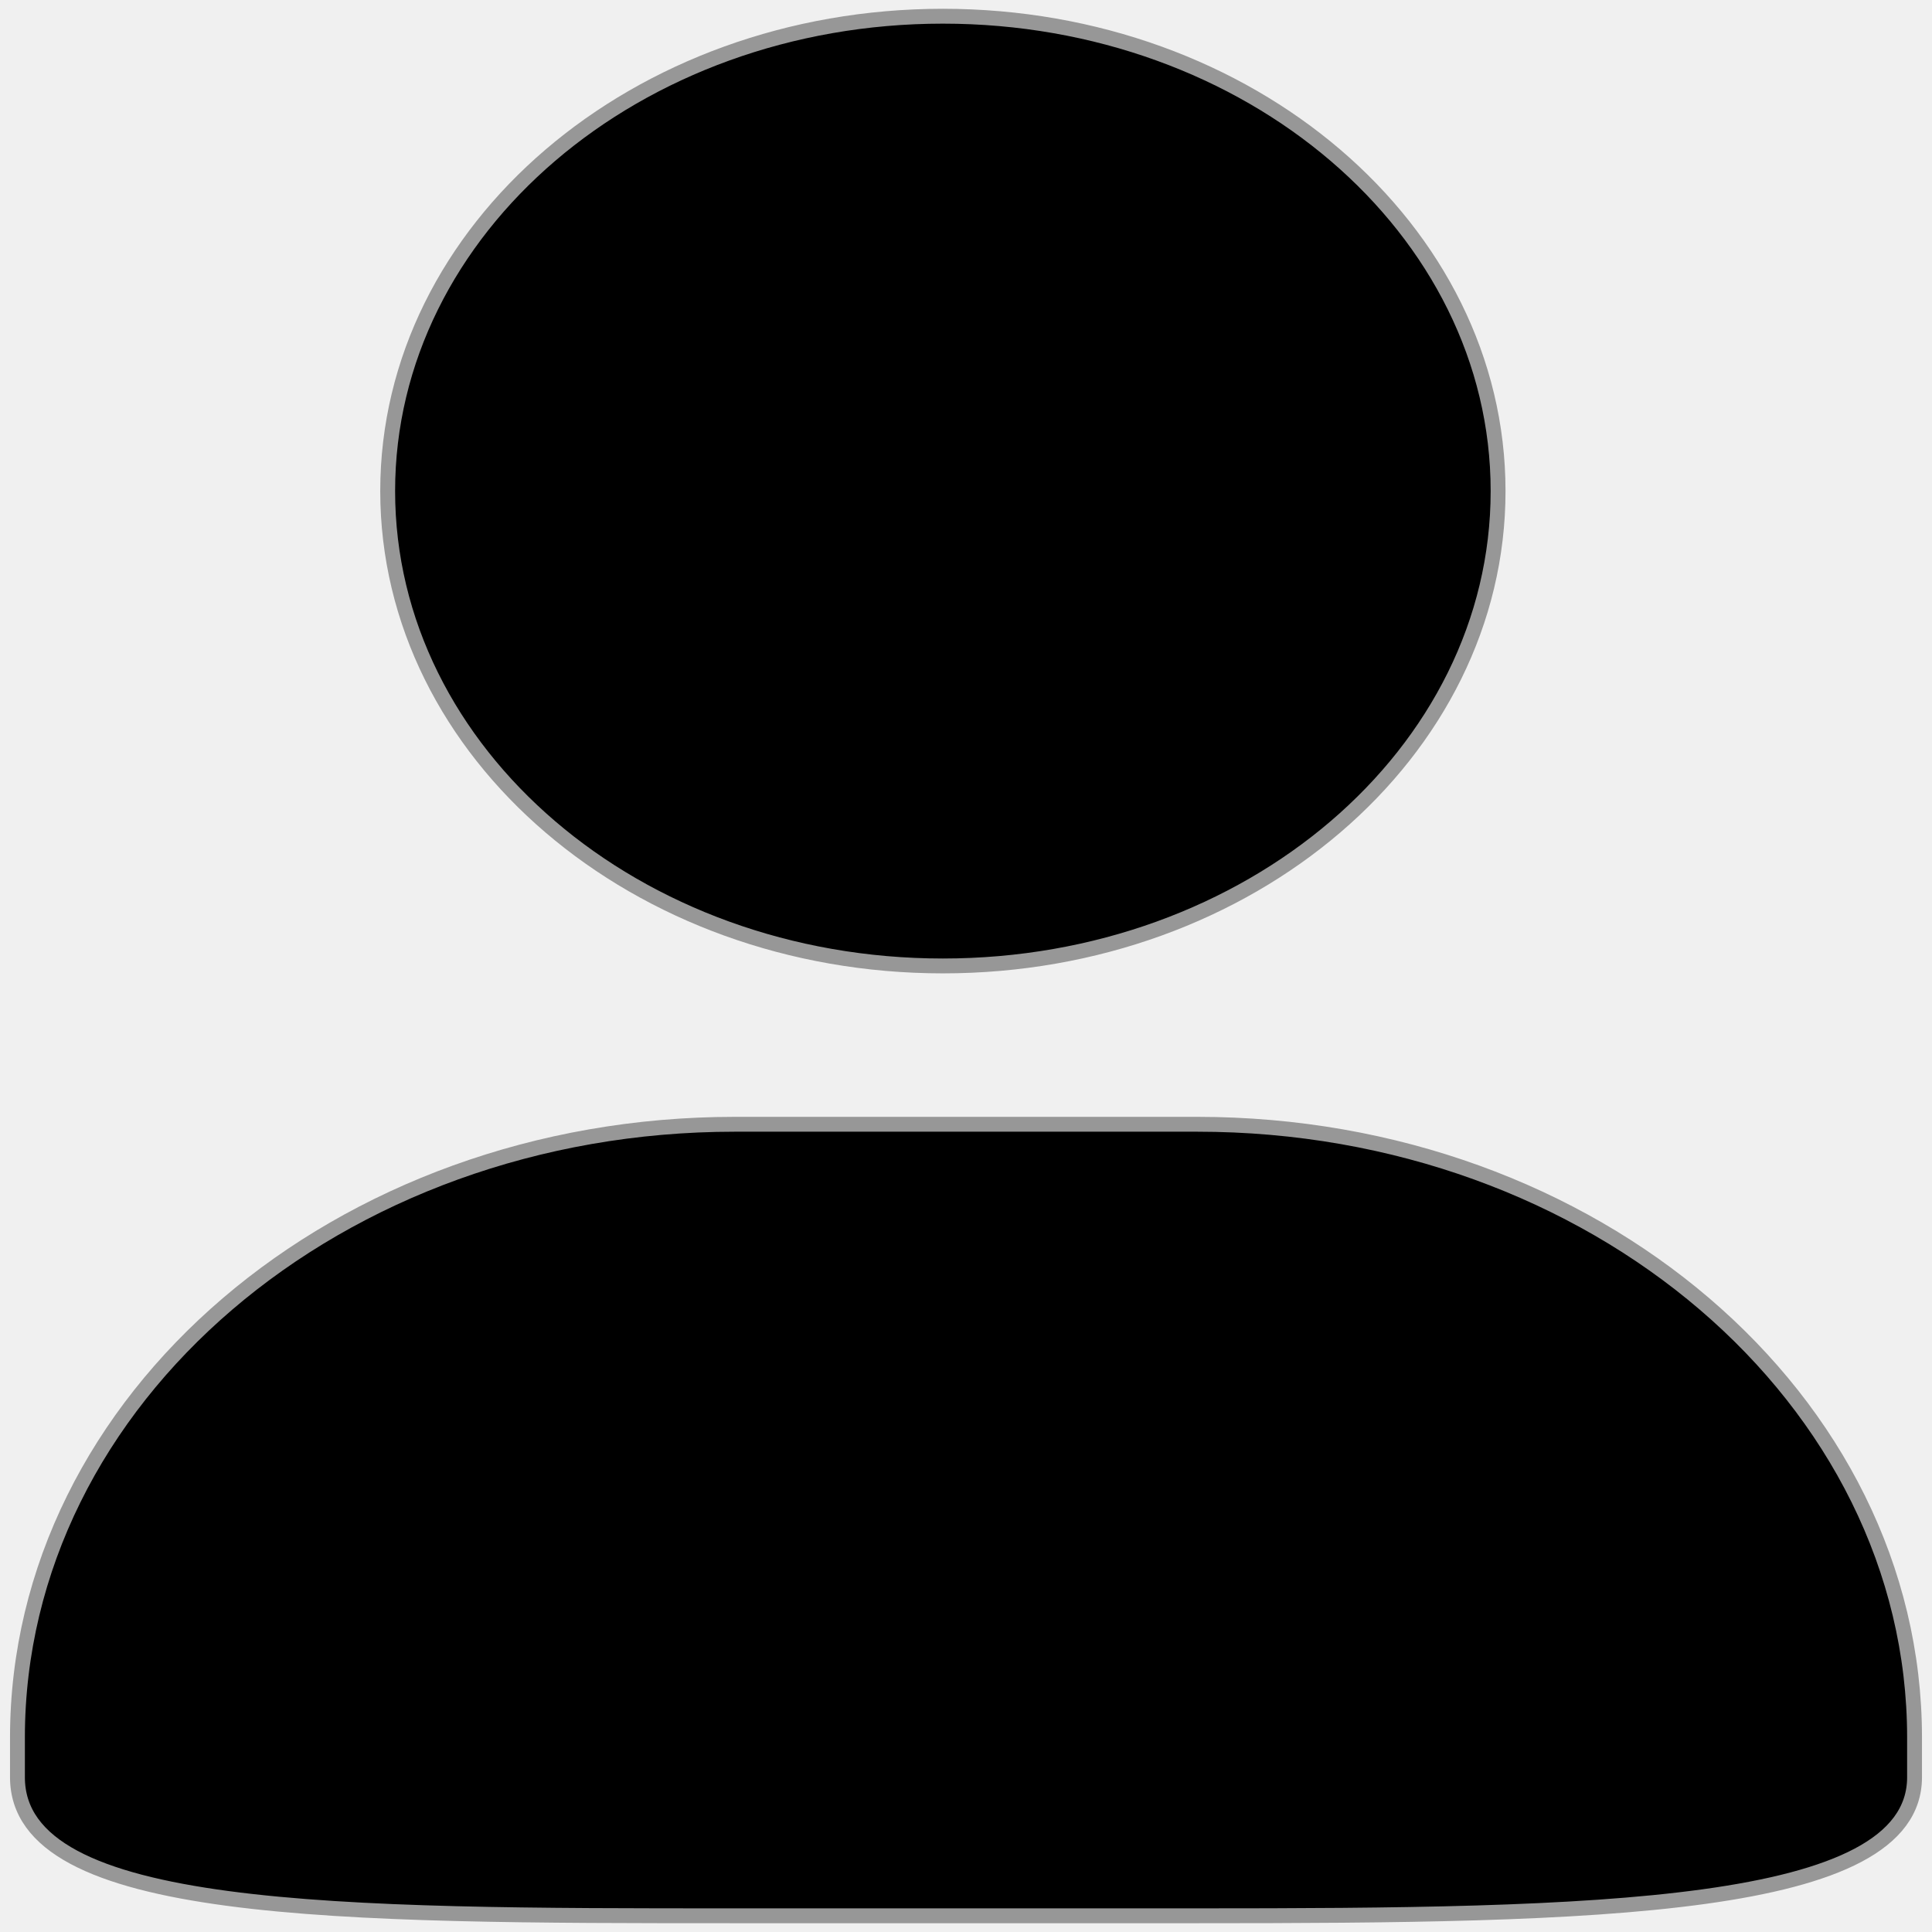
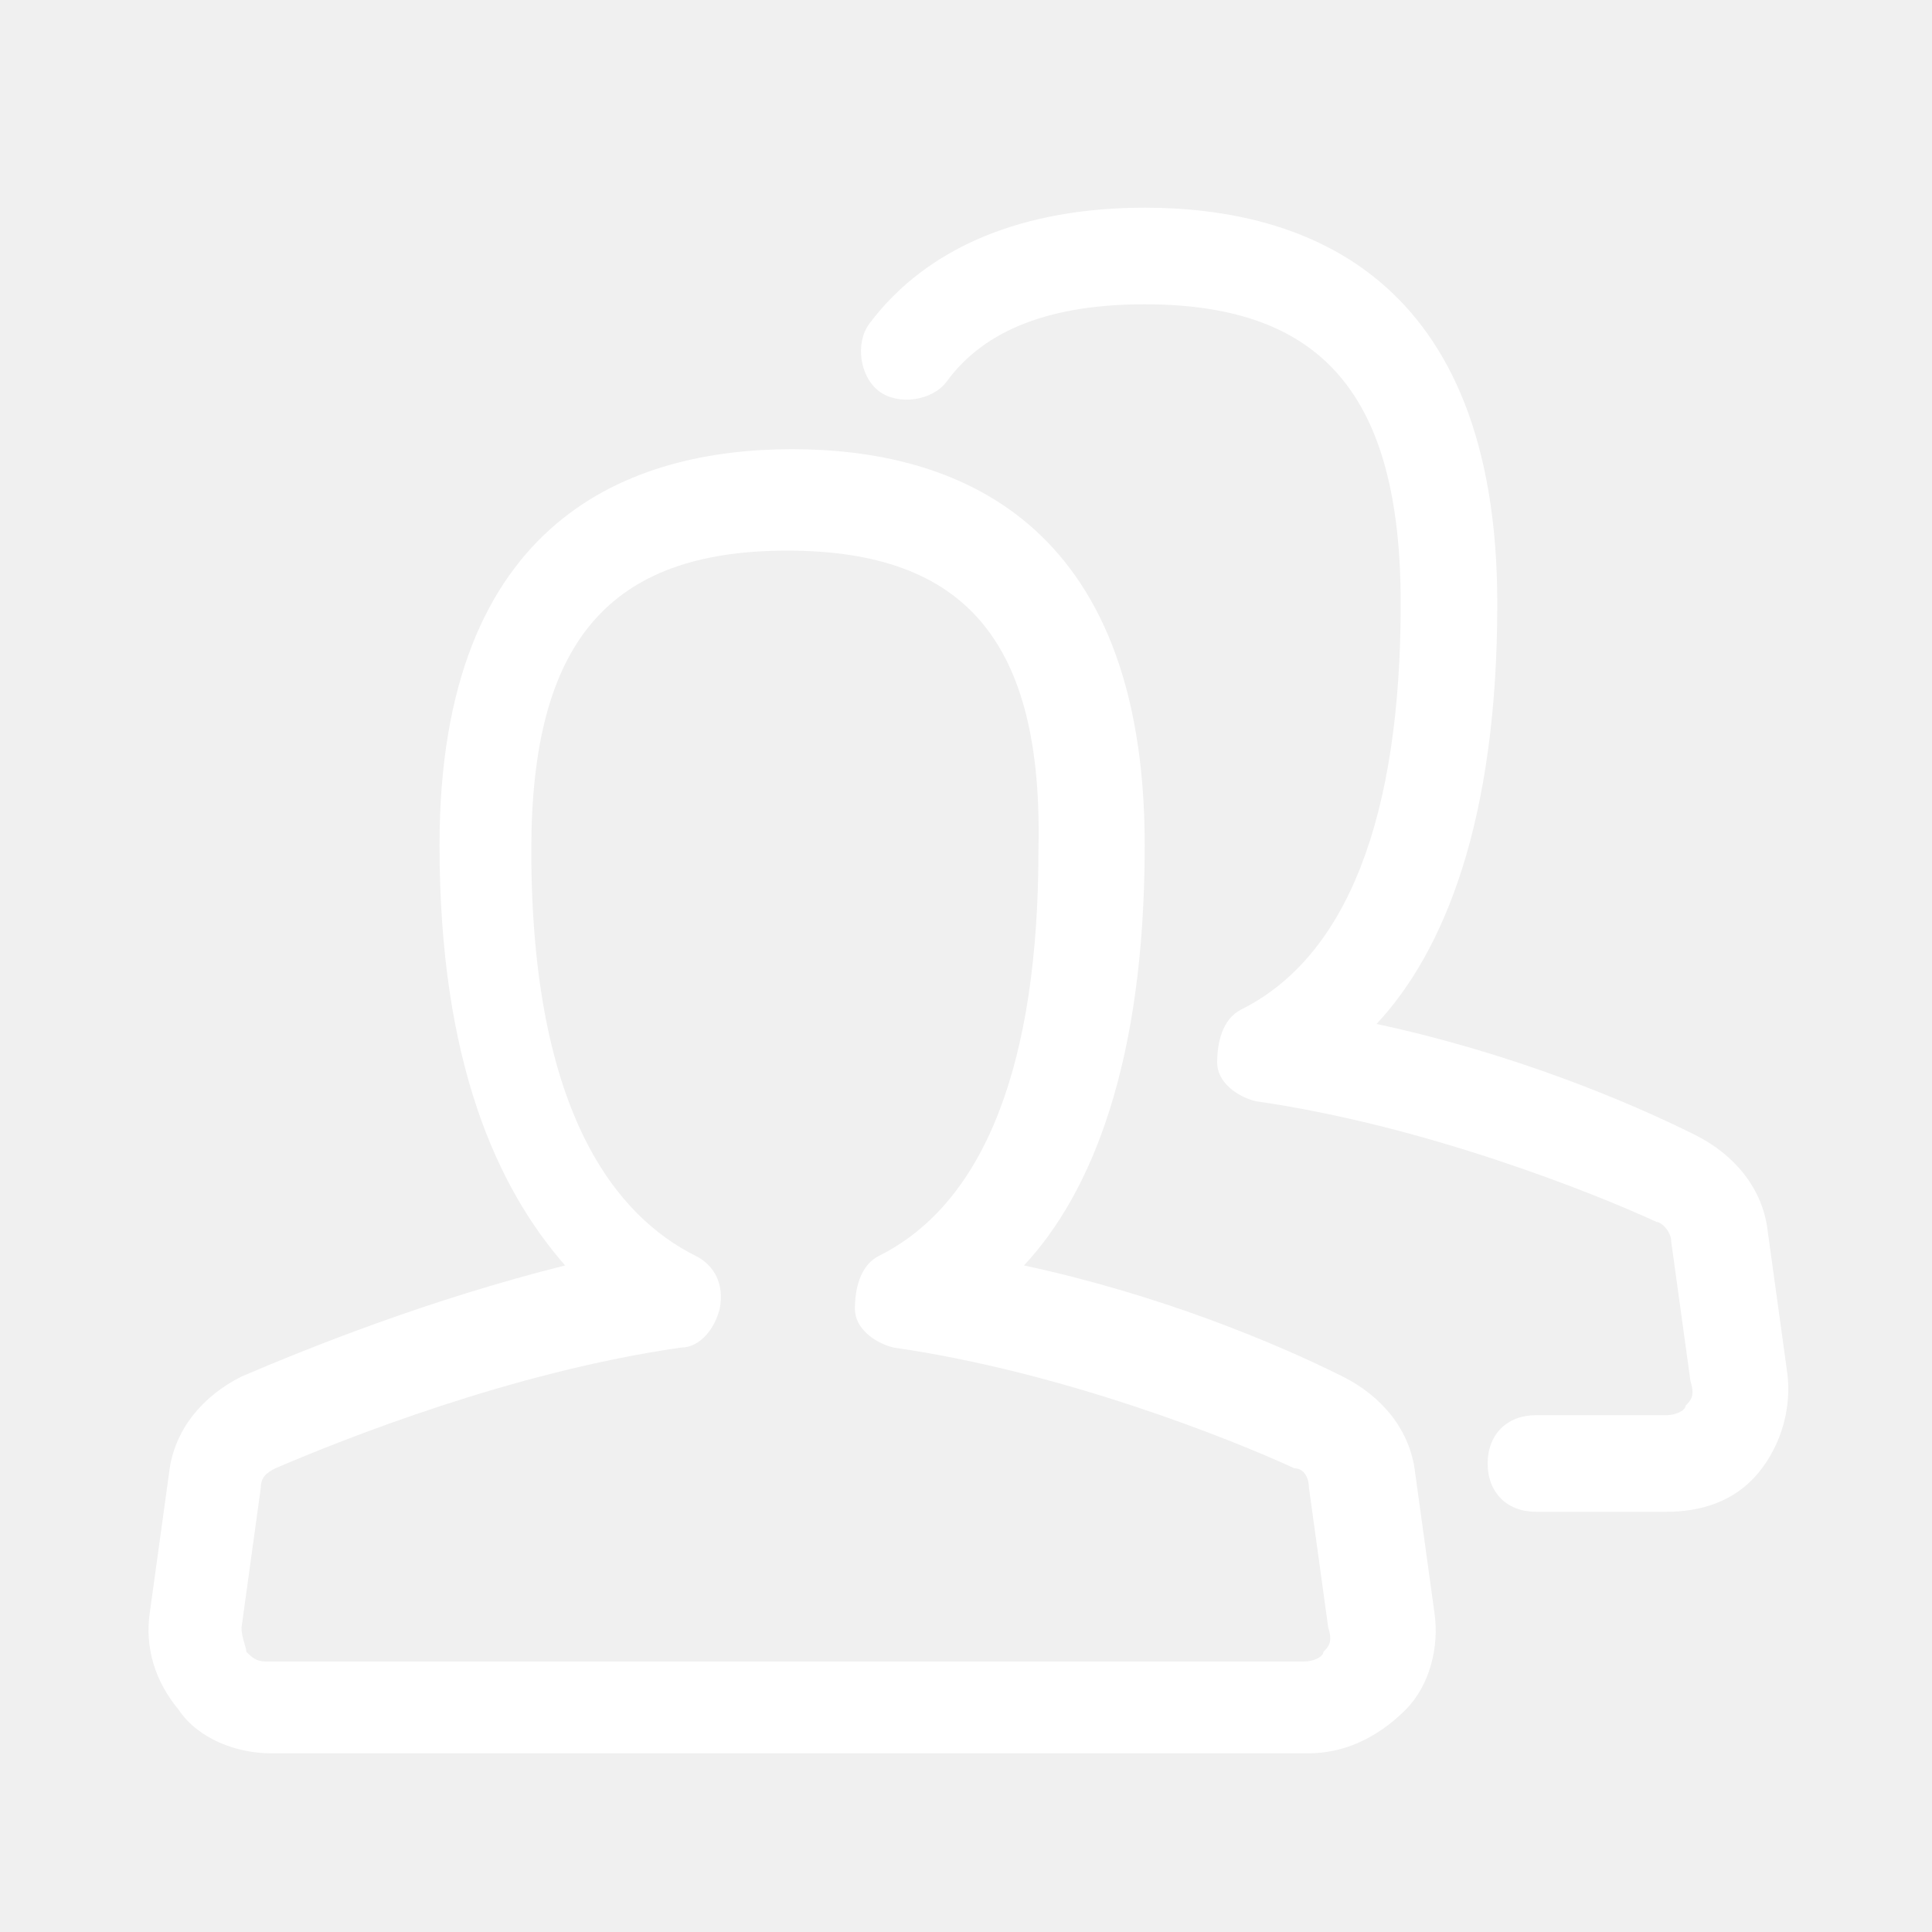
- <svg xmlns="http://www.w3.org/2000/svg" width="130" height="130">
-   <path d="M63.444 64.996c20.633 0 37.359-14.308 37.359-31.953 0-17.649-16.726-31.952-37.359-31.952-20.631 0-37.36 14.303-37.358 31.952 0 17.645 16.727 31.953 37.359 31.953zM80.57 75.65H49.434c-26.652 0-48.26 18.477-48.26 41.27v2.664c0 9.316 21.608 9.325 48.26 9.325H80.57c26.649 0 48.256-.344 48.256-9.325v-2.663c0-22.794-21.605-41.271-48.256-41.271z" stroke="#979797" />
+ <svg xmlns="http://www.w3.org/2000/svg" t="1587621477514" class="icon" viewBox="0 0 1024 1024" version="1.1" p-id="3447" width="100" height="100">
+   <path d="M693.76 929.28h-550.4c-17.92 0-38.4-7.68-48.64-23.04-12.8-15.36-17.92-33.28-15.36-51.2l10.24-74.24c2.56-23.04 17.92-40.96 38.4-51.2 35.84-15.36 99.84-40.96 171.52-58.88-35.84-40.96-66.56-107.52-66.56-222.72 0-174.08 102.4-209.92 186.88-209.92s186.88 35.84 186.88 209.92c0 115.2-28.16 184.32-64 222.72 71.68 15.36 133.12 40.96 168.96 58.88 20.48 10.24 35.84 28.16 38.4 51.2l10.24 74.24c2.56 17.92-2.56 38.4-15.36 51.2-15.36 15.36-33.28 23.04-51.2 23.04z m-276.48-637.44c-94.72 0-135.68 48.64-135.68 158.72 0 140.8 46.08 194.56 87.04 215.04 10.24 5.12 15.36 15.36 12.8 28.16-2.56 10.24-10.24 20.48-20.48 20.48-89.6 12.8-179.2 48.64-215.04 64-5.12 2.56-7.68 5.12-7.68 10.24l-10.24 74.24c0 5.12 2.56 10.24 2.56 12.8 2.56 2.56 5.12 5.12 10.24 5.12h550.4c5.12 0 10.24-2.56 10.24-5.12 2.56-2.56 5.12-5.12 2.56-12.8l-10.24-74.24c0-5.12-2.56-10.24-7.68-10.24-33.28-15.36-122.88-51.2-212.48-64-10.24-2.56-20.48-10.24-20.48-20.48s2.56-23.04 12.8-28.16c56.32-28.16 84.48-102.4 84.48-215.04 2.56-110.08-38.4-158.72-133.12-158.72z" p-id="3448" fill="#ffffff" />
+   <path d="M883.2 801.28h-69.12c-15.36 0-25.6-10.24-25.6-25.6s10.24-25.6 25.6-25.6h69.12c5.12 0 10.24-2.56 10.24-5.12 2.56-2.56 5.12-5.12 2.56-12.8l-10.24-74.24c0-5.12-5.12-10.24-7.68-10.24-33.28-15.36-122.88-51.2-212.48-64-10.24-2.56-20.48-10.24-20.48-20.48s2.56-23.04 12.8-28.16c56.32-28.16 84.48-102.4 84.48-215.04 0-110.08-40.96-158.72-135.68-158.72-48.64 0-84.48 12.8-104.96 40.96-7.68 10.24-25.6 12.8-35.84 5.12-10.24-7.68-12.8-25.6-5.12-35.84 30.72-40.96 81.92-61.44 145.92-61.44 84.48 0 186.88 35.84 186.88 209.92 0 115.2-28.16 184.32-64 222.72 71.68 15.36 133.12 40.96 168.96 58.88 20.48 10.24 35.84 28.16 38.4 51.2l10.24 74.24c2.56 17.92-2.56 38.4-15.36 53.76s-30.72 20.48-48.64 20.48z" p-id="3449" fill="#ffffff" />
</svg>
